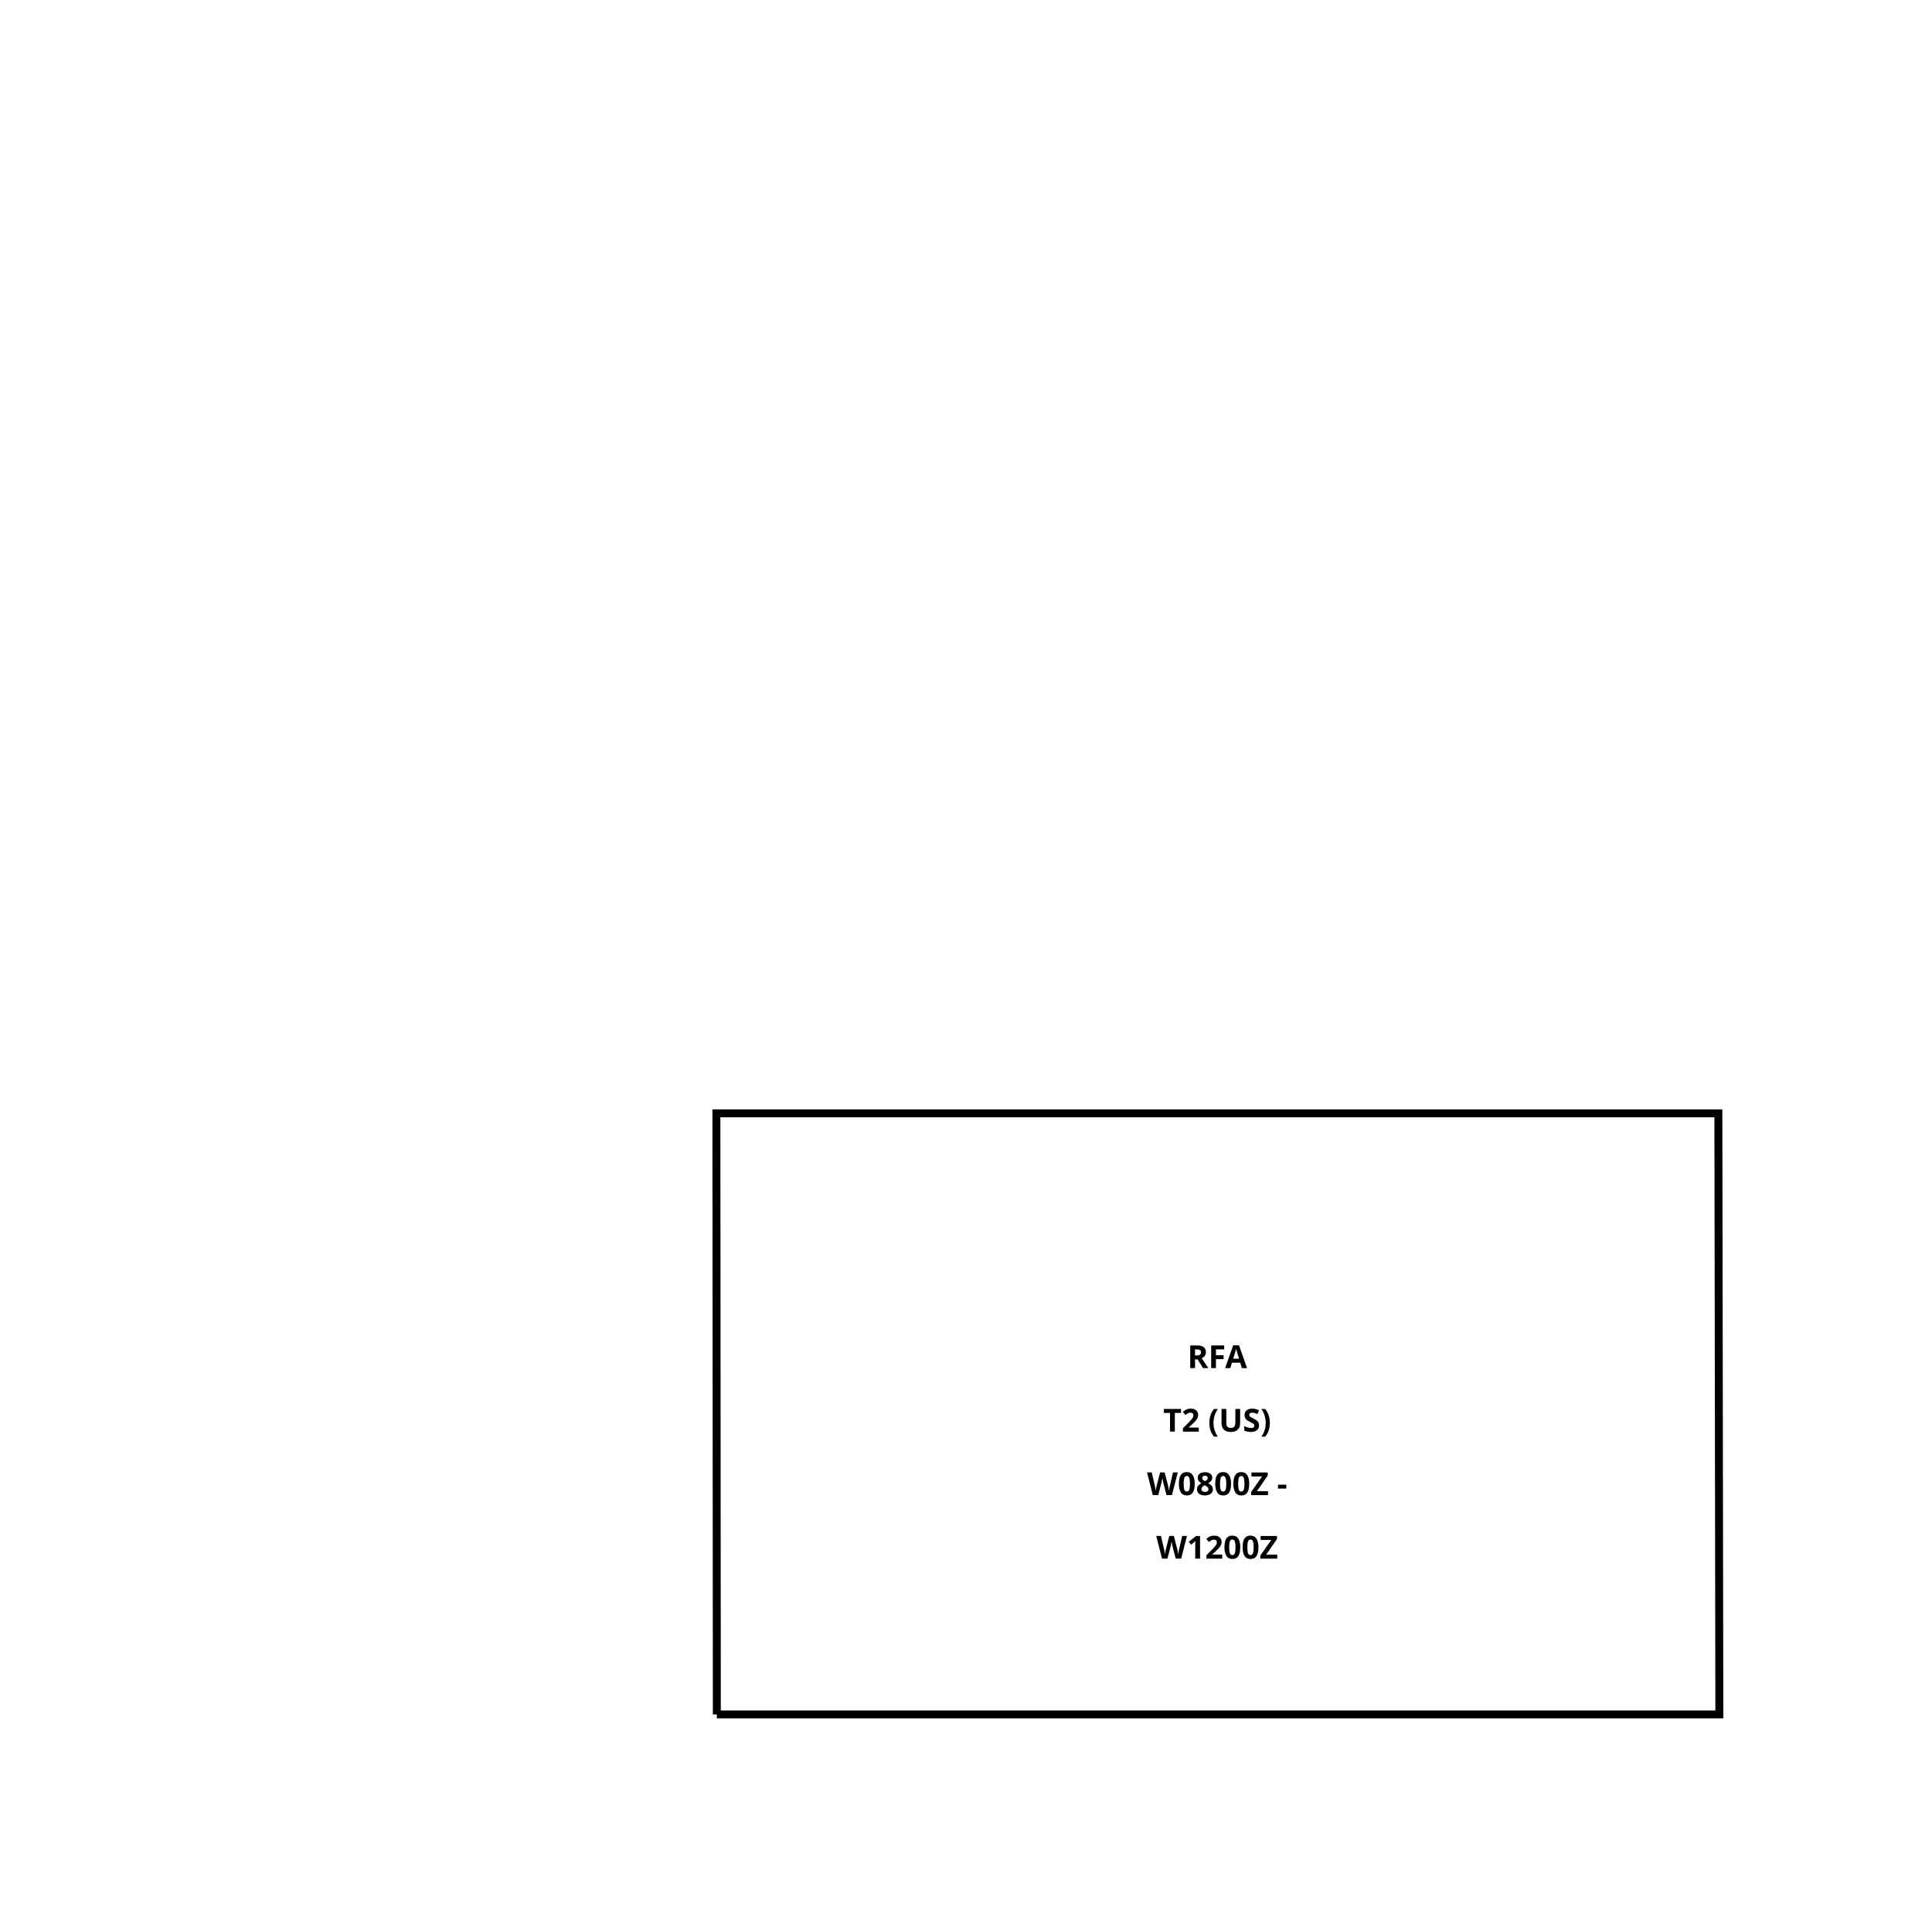
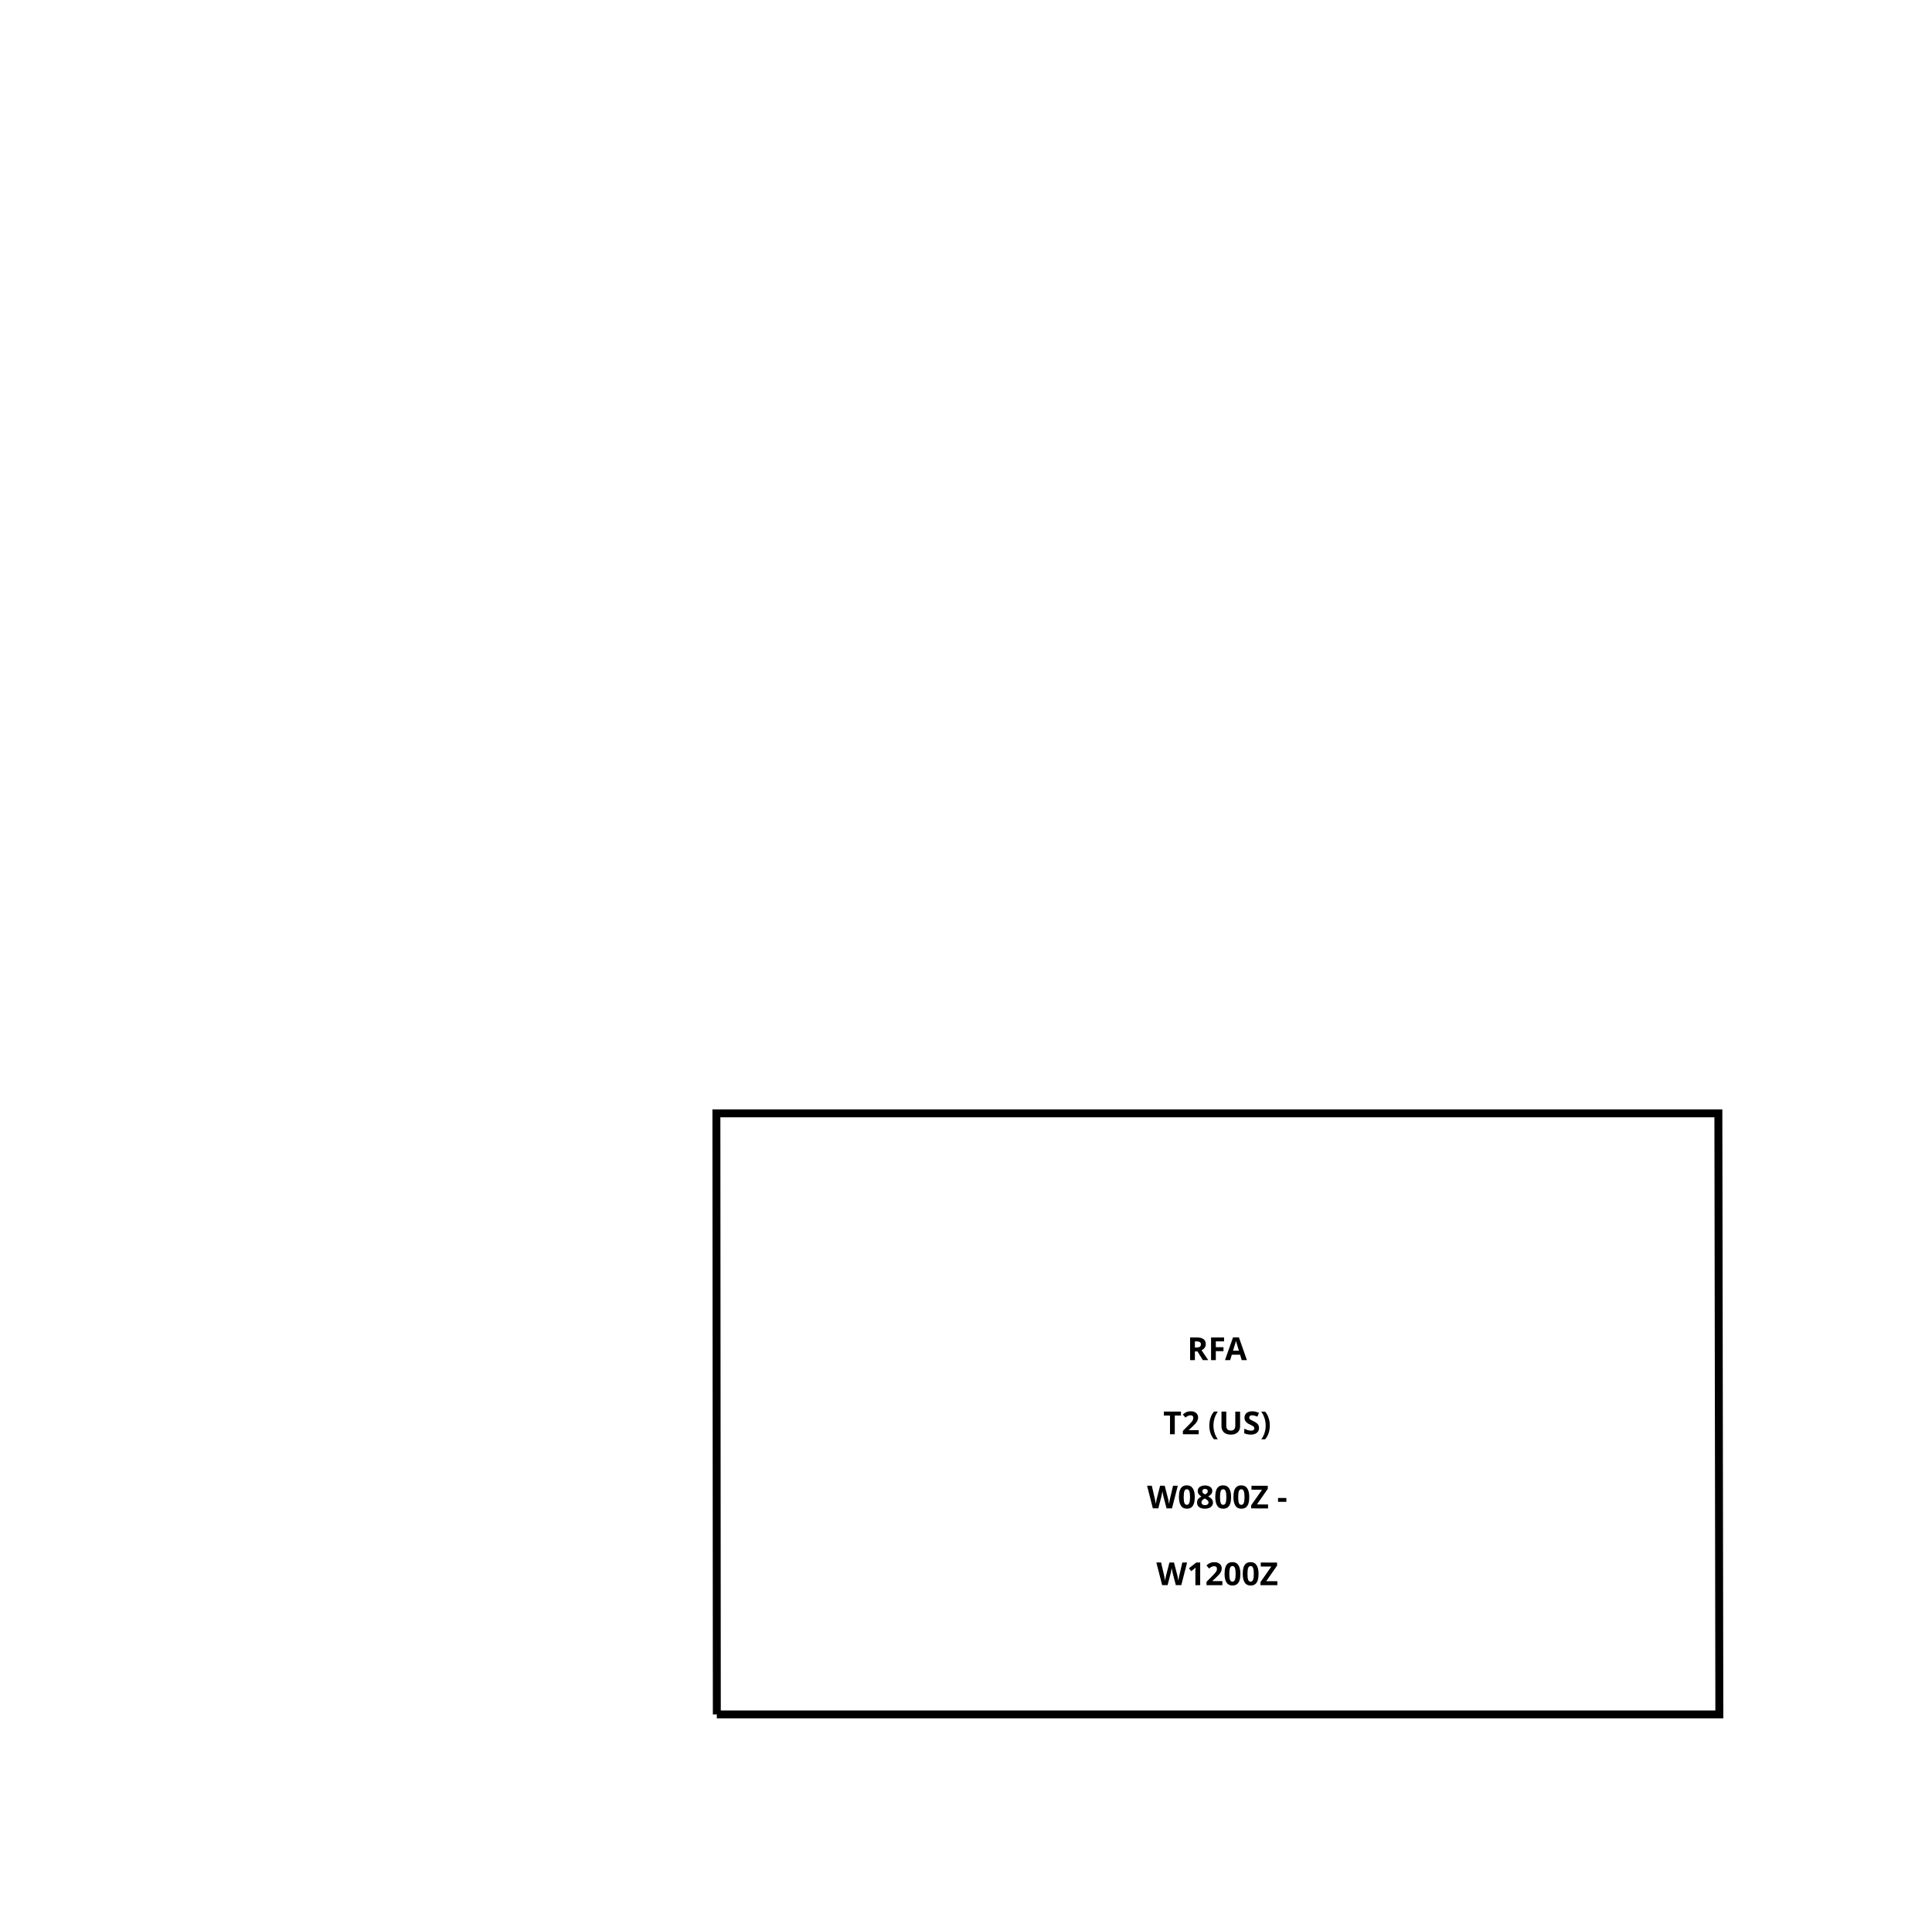
<svg xmlns="http://www.w3.org/2000/svg" width="730" height="728" viewBox="0 0 730 728">
  <polyline points="270.85,647.91 649.65,647.91 649.28,420.76 270.69,420.76 270.85,647.91" fill="none" stroke="#000000ff" stroke-width="3" stroke-linejoin="miter" stroke-linecap="butt" />
-   <text transform="translate(459.9 551.98) rotate(0.03)" x="0" y="-39.6" text-anchor="middle" dominant-baseline="central" font-family="PT Sans" font-size="12" font-weight="bold">RFA</text>
-   <text transform="translate(459.9 551.98) rotate(0.03)" x="0" y="-15.6" text-anchor="middle" dominant-baseline="central" font-family="PT Sans" font-size="12" font-weight="bold">T2 (US)</text>
-   <text transform="translate(459.9 551.98) rotate(0.03)" x="0" y="8.4" text-anchor="middle" dominant-baseline="central" font-family="PT Sans" font-size="12" font-weight="bold">W0800Z - </text>
-   <text transform="translate(459.9 551.98) rotate(0.03)" x="0" y="32.4" text-anchor="middle" dominant-baseline="central" font-family="PT Sans" font-size="12" font-weight="bold">W1200Z</text>
+   <text transform="translate(459.87 512.96) rotate(0.03)" x="0" y="-3.6" text-anchor="middle" dominant-baseline="central" font-family="PT Sans" font-size="12" font-weight="bold">RFA</text>
+   <text transform="translate(459.89 540.98) rotate(0.03)" x="0" y="-3.6" text-anchor="middle" dominant-baseline="central" font-family="PT Sans" font-size="12" font-weight="bold">T2 (US)</text>
+   <text transform="translate(459.91 568.99) rotate(0.03)" x="0" y="-3.6" text-anchor="middle" dominant-baseline="central" font-family="PT Sans" font-size="12" font-weight="bold">W0800Z - </text>
+   <text transform="translate(459.93 598.01) rotate(0.03)" x="0" y="-3.6" text-anchor="middle" dominant-baseline="central" font-family="PT Sans" font-size="12" font-weight="bold">W1200Z</text>
</svg>
